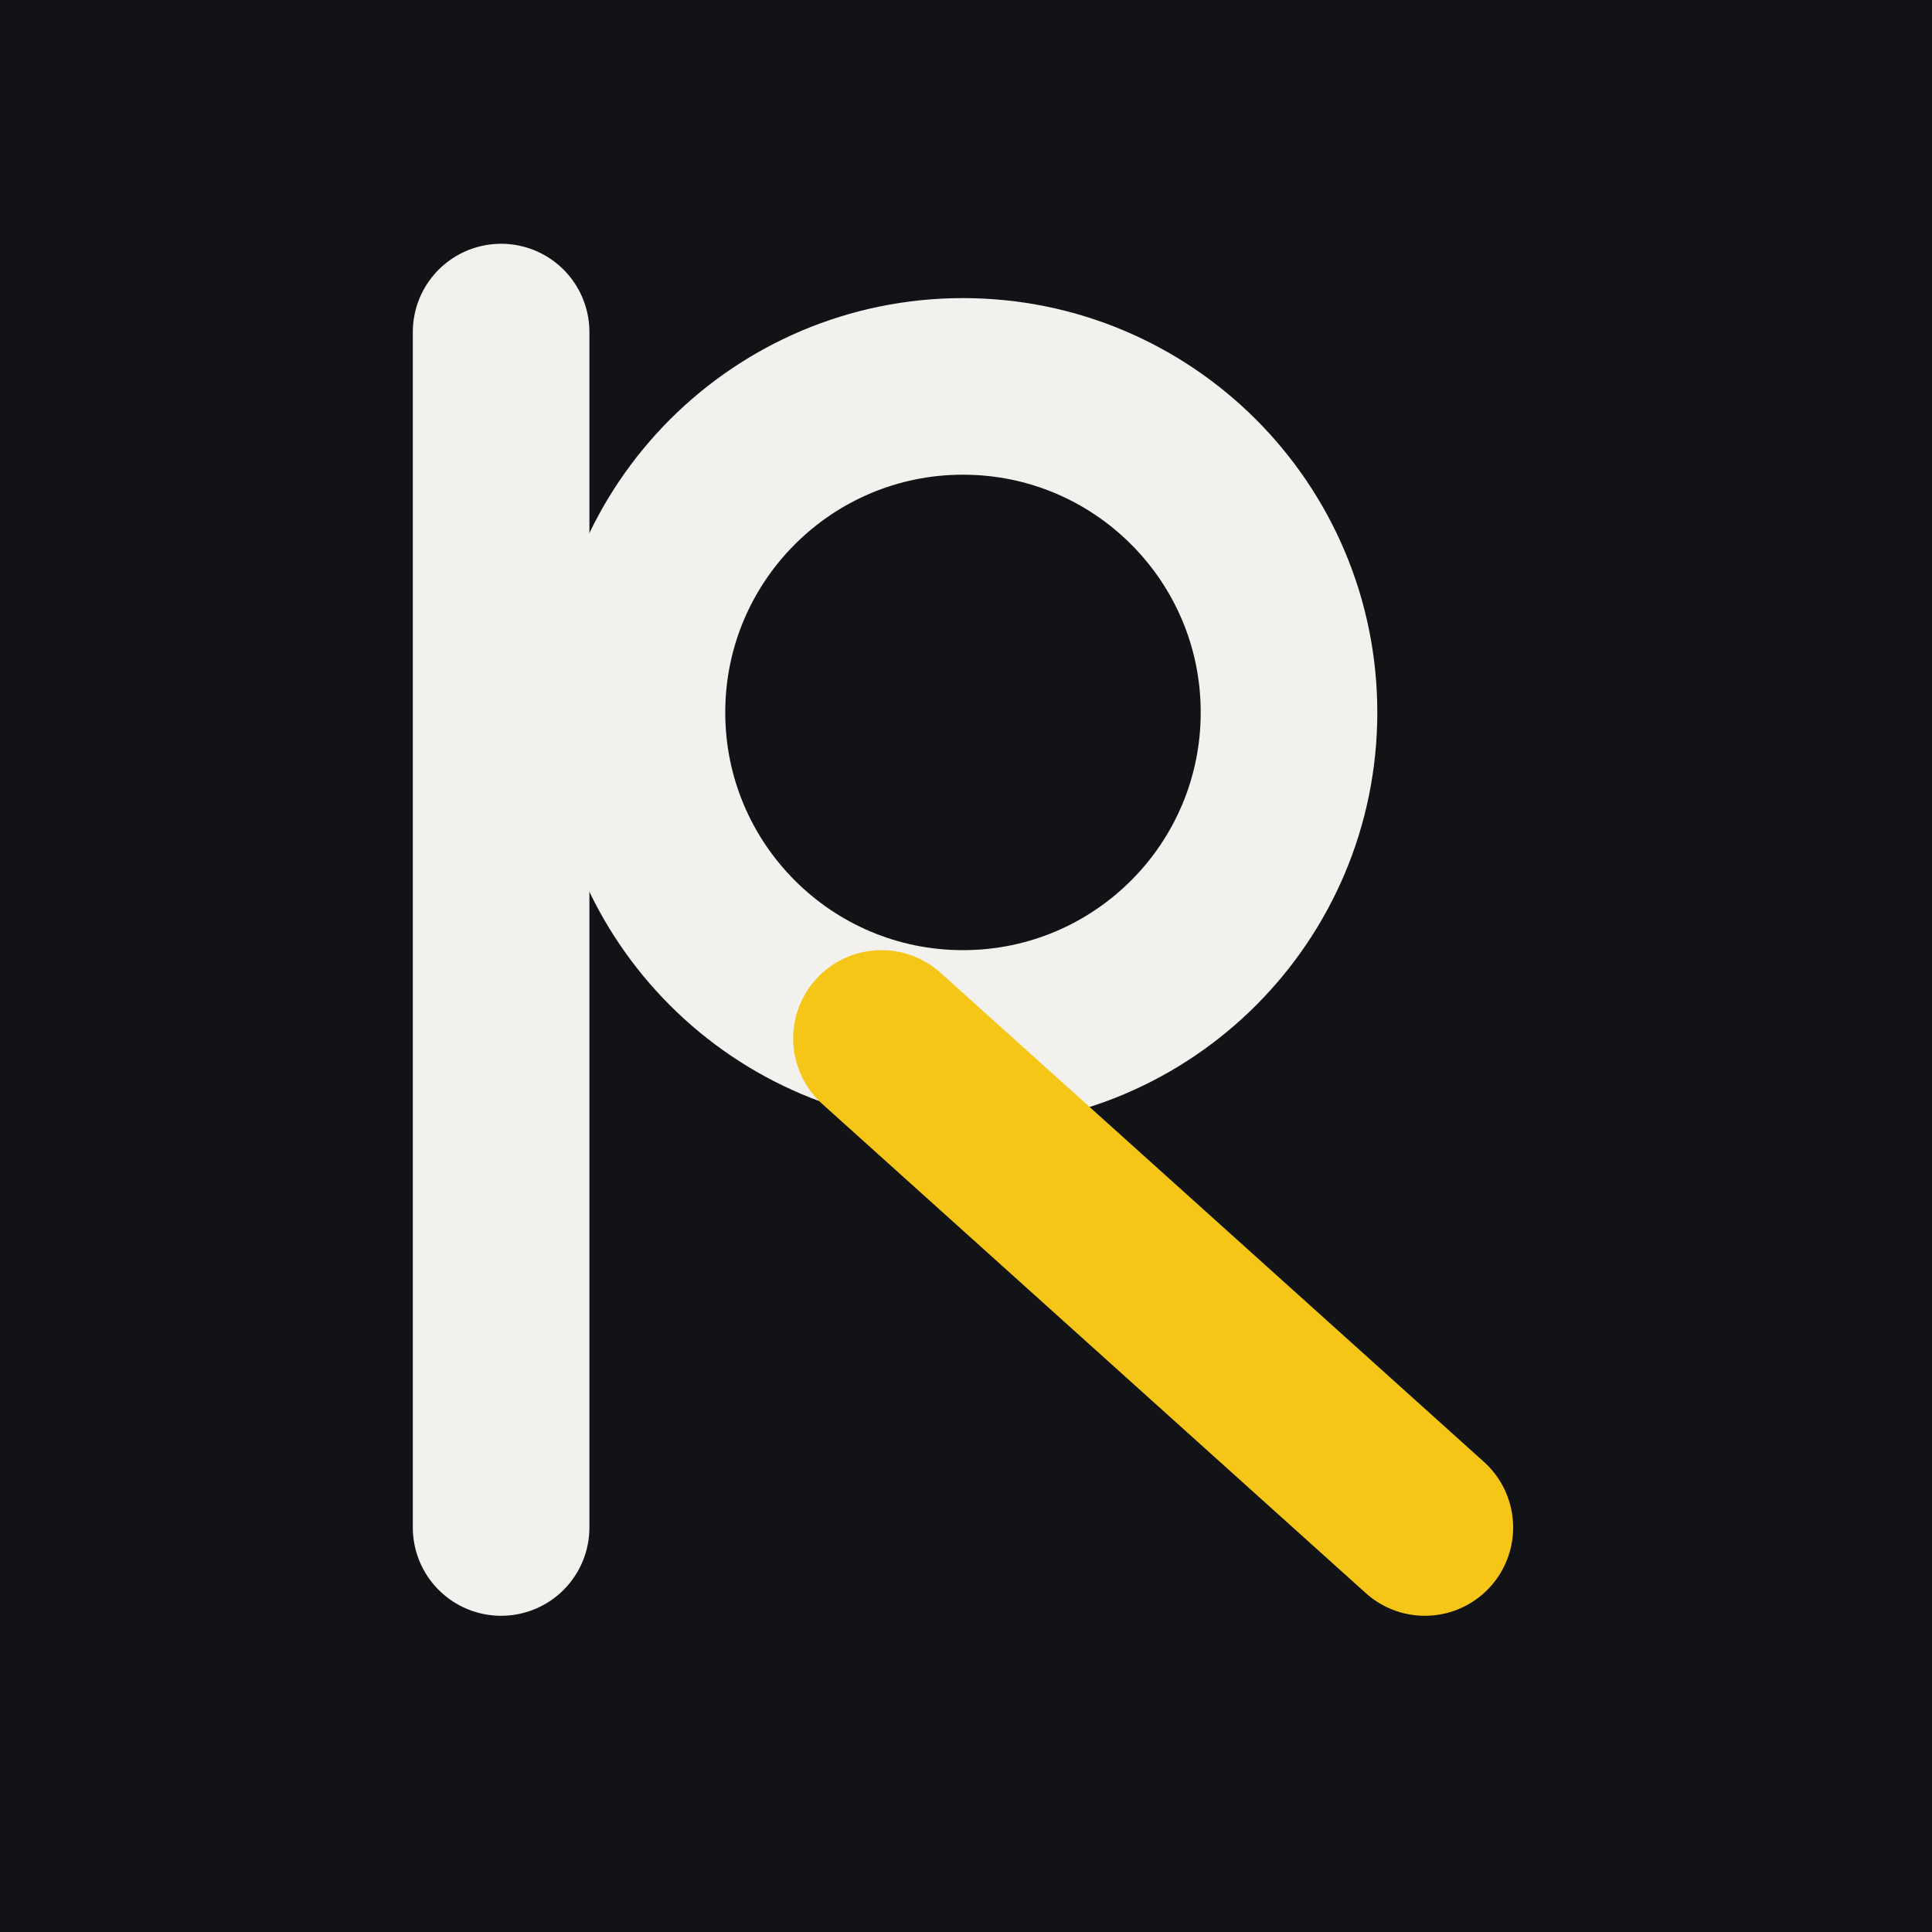
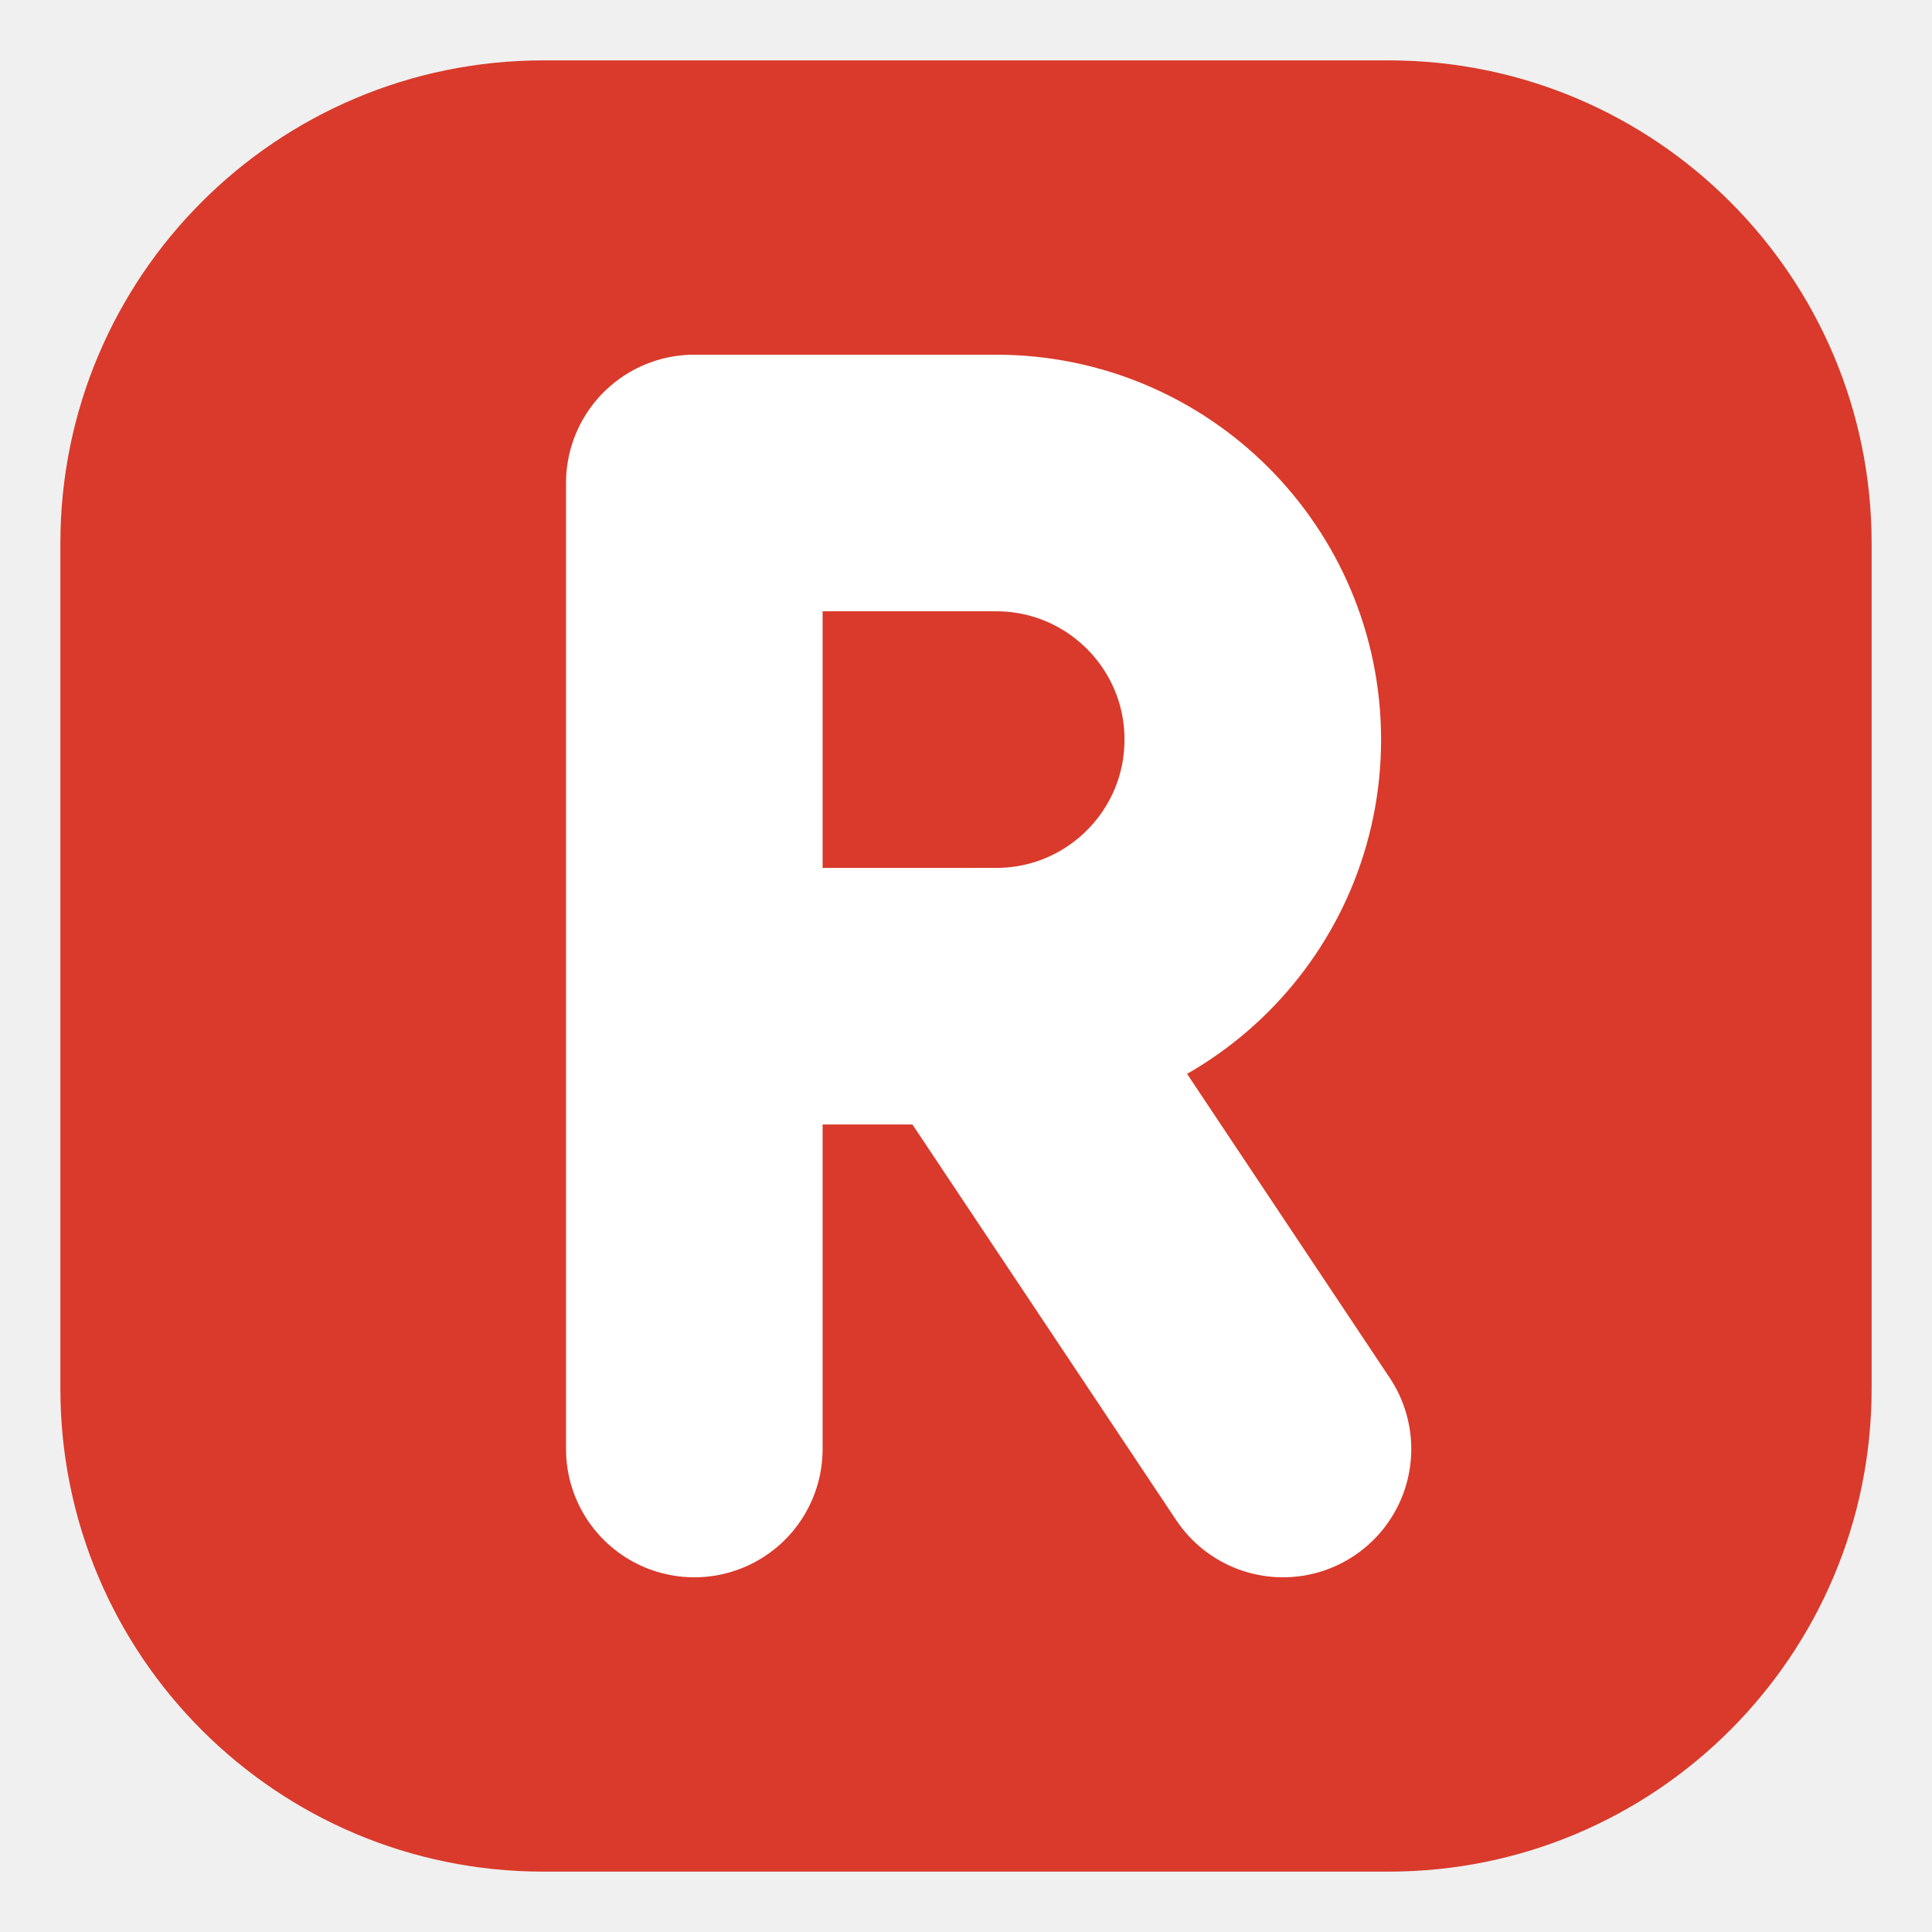
<svg xmlns="http://www.w3.org/2000/svg" viewBox="0 0 64 64">
-   <rect width="64" height="64" fill="#121316" />
-   <g fill="none" stroke-width="6.5" stroke-linecap="round" transform="translate(4 2) scale(.9)">
-     <path d="M14 54V10" stroke="#F2F1EE" />
-     <circle cx="31" cy="24" r="12" stroke="#F2F1EE" />
-     <path d="M28 36L48 54" stroke="#F5C518" />
+   <rect x="2" y="2" width="60" height="60" rx="16" fill="#D93A2B" />
+   <g fill="none" stroke="#fff" stroke-width="8.5" stroke-linecap="round" stroke-linejoin="round">
+     <path d="M23 48V16h10a8.5 8.5 0 0 1 0 17H23" />
+     <path d="M32.5 33L42.5 48" />
  </g>
</svg>
